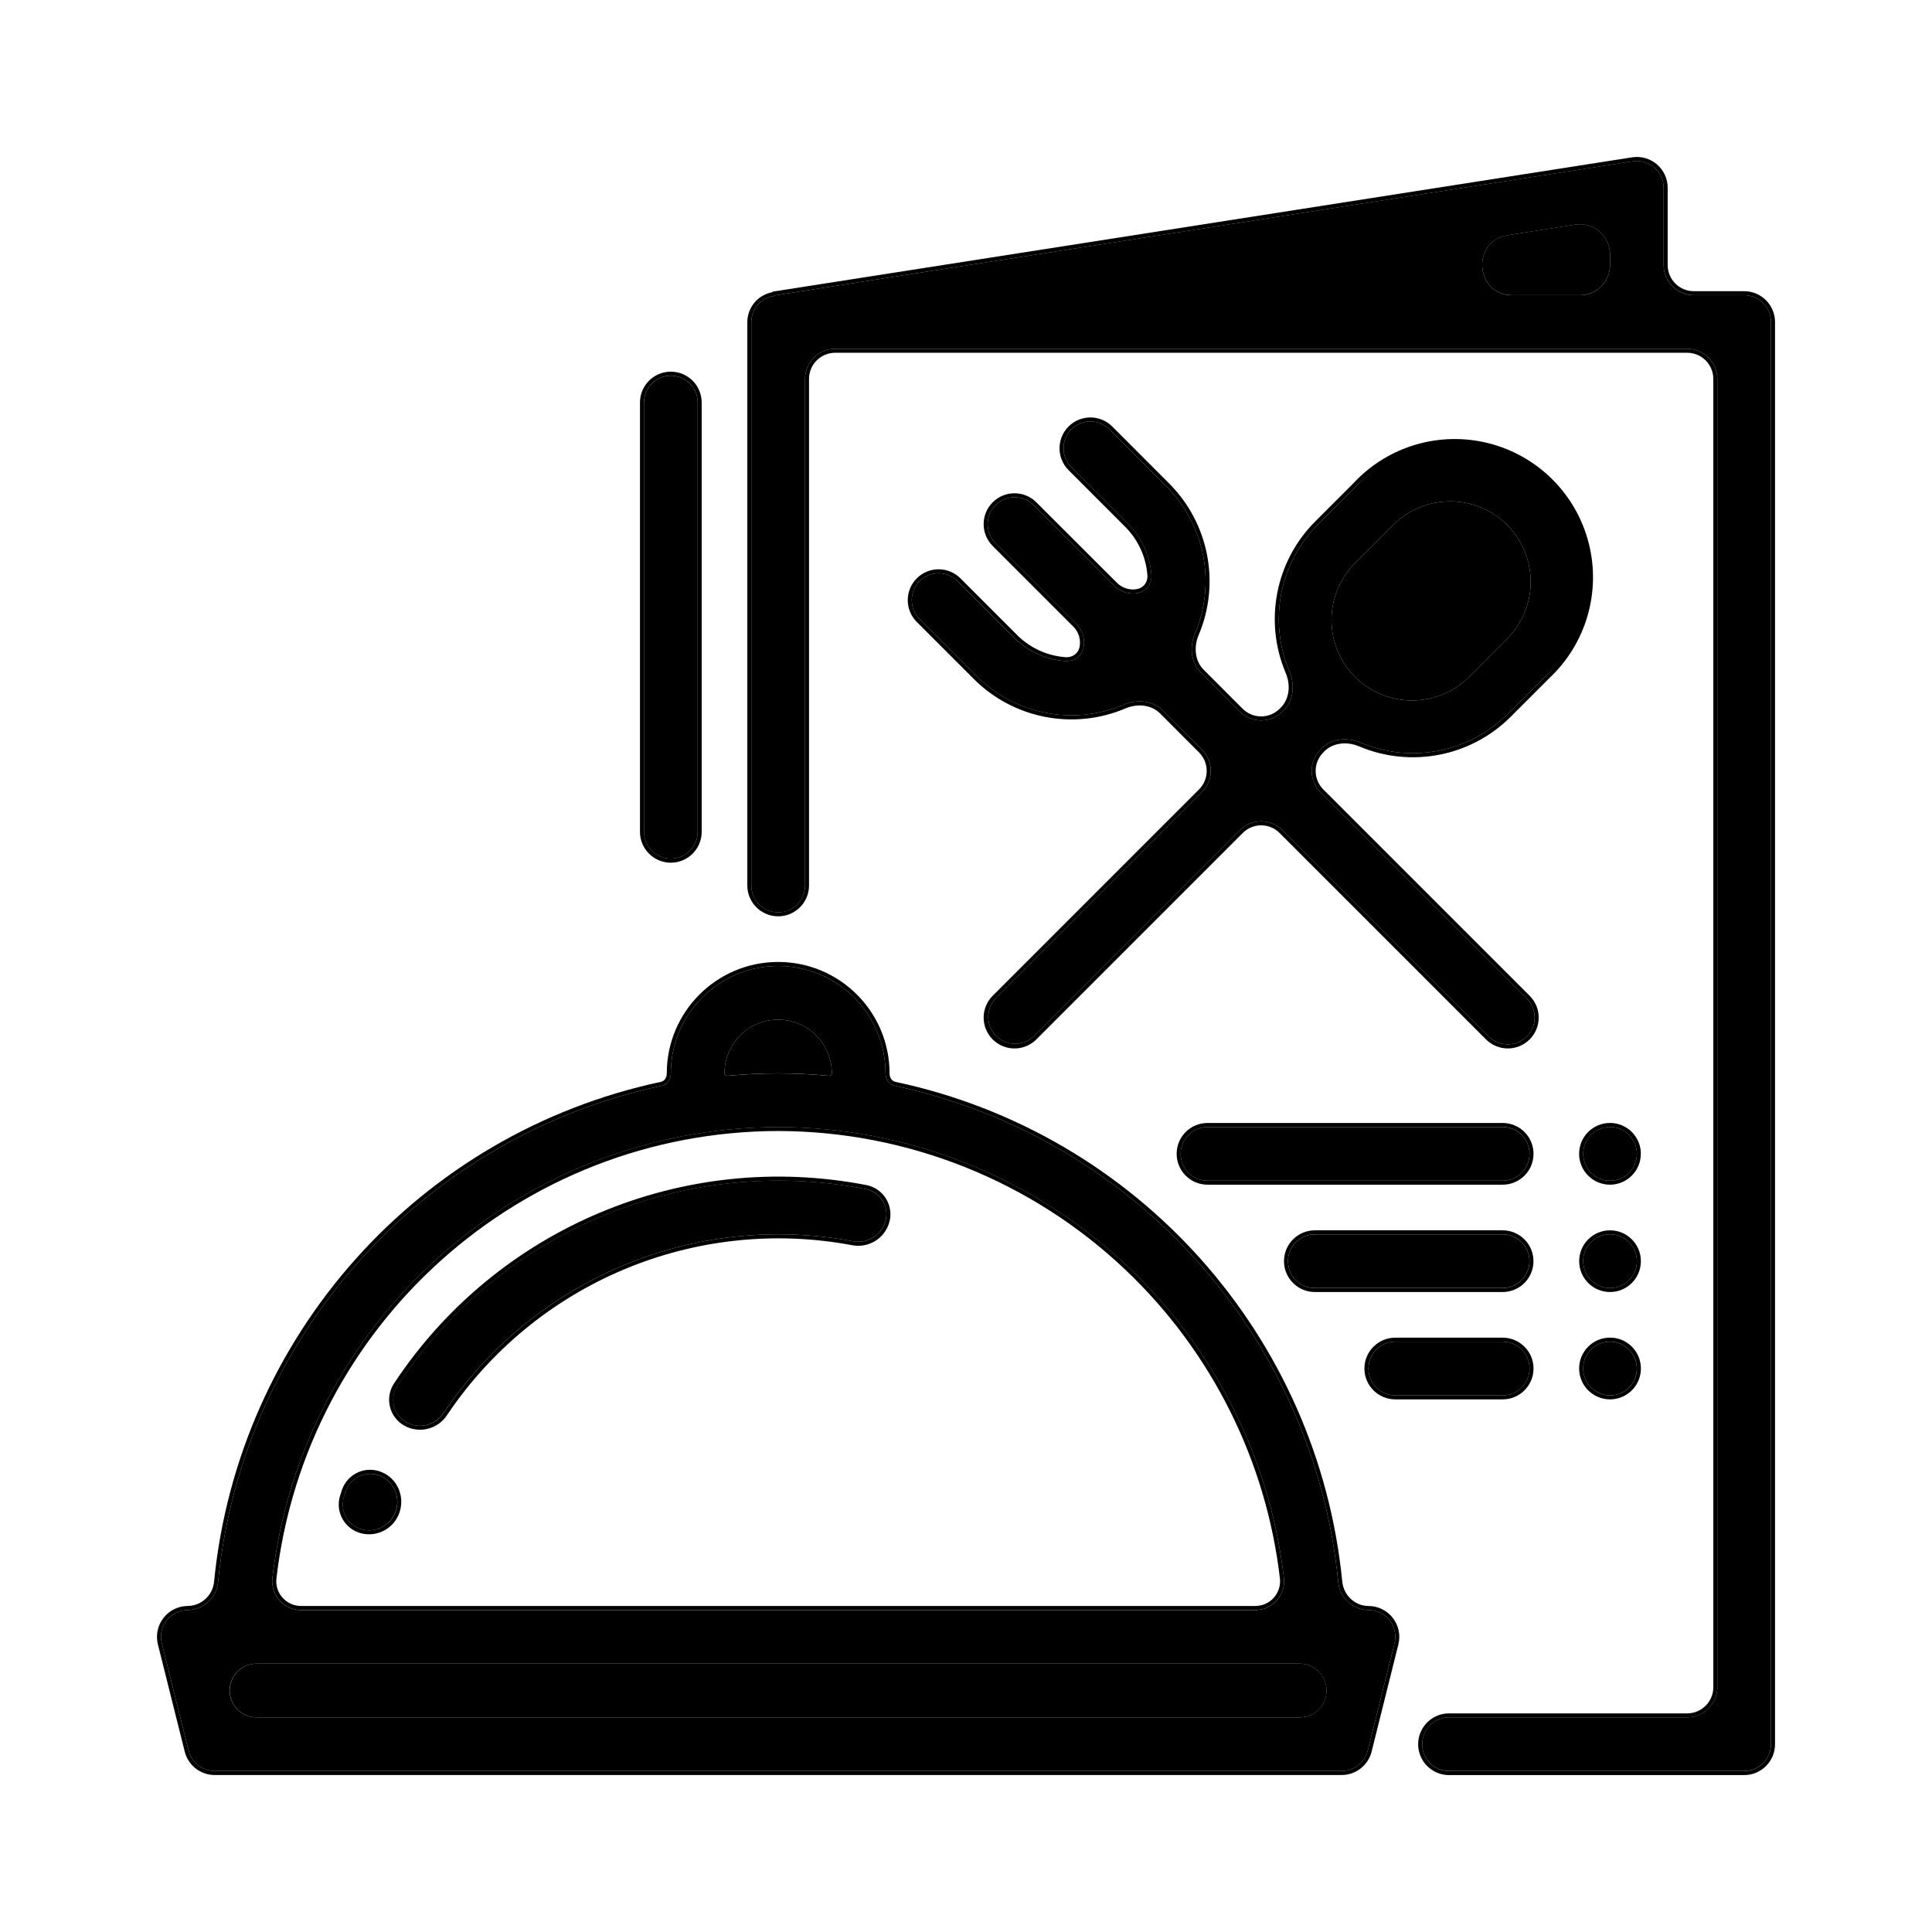
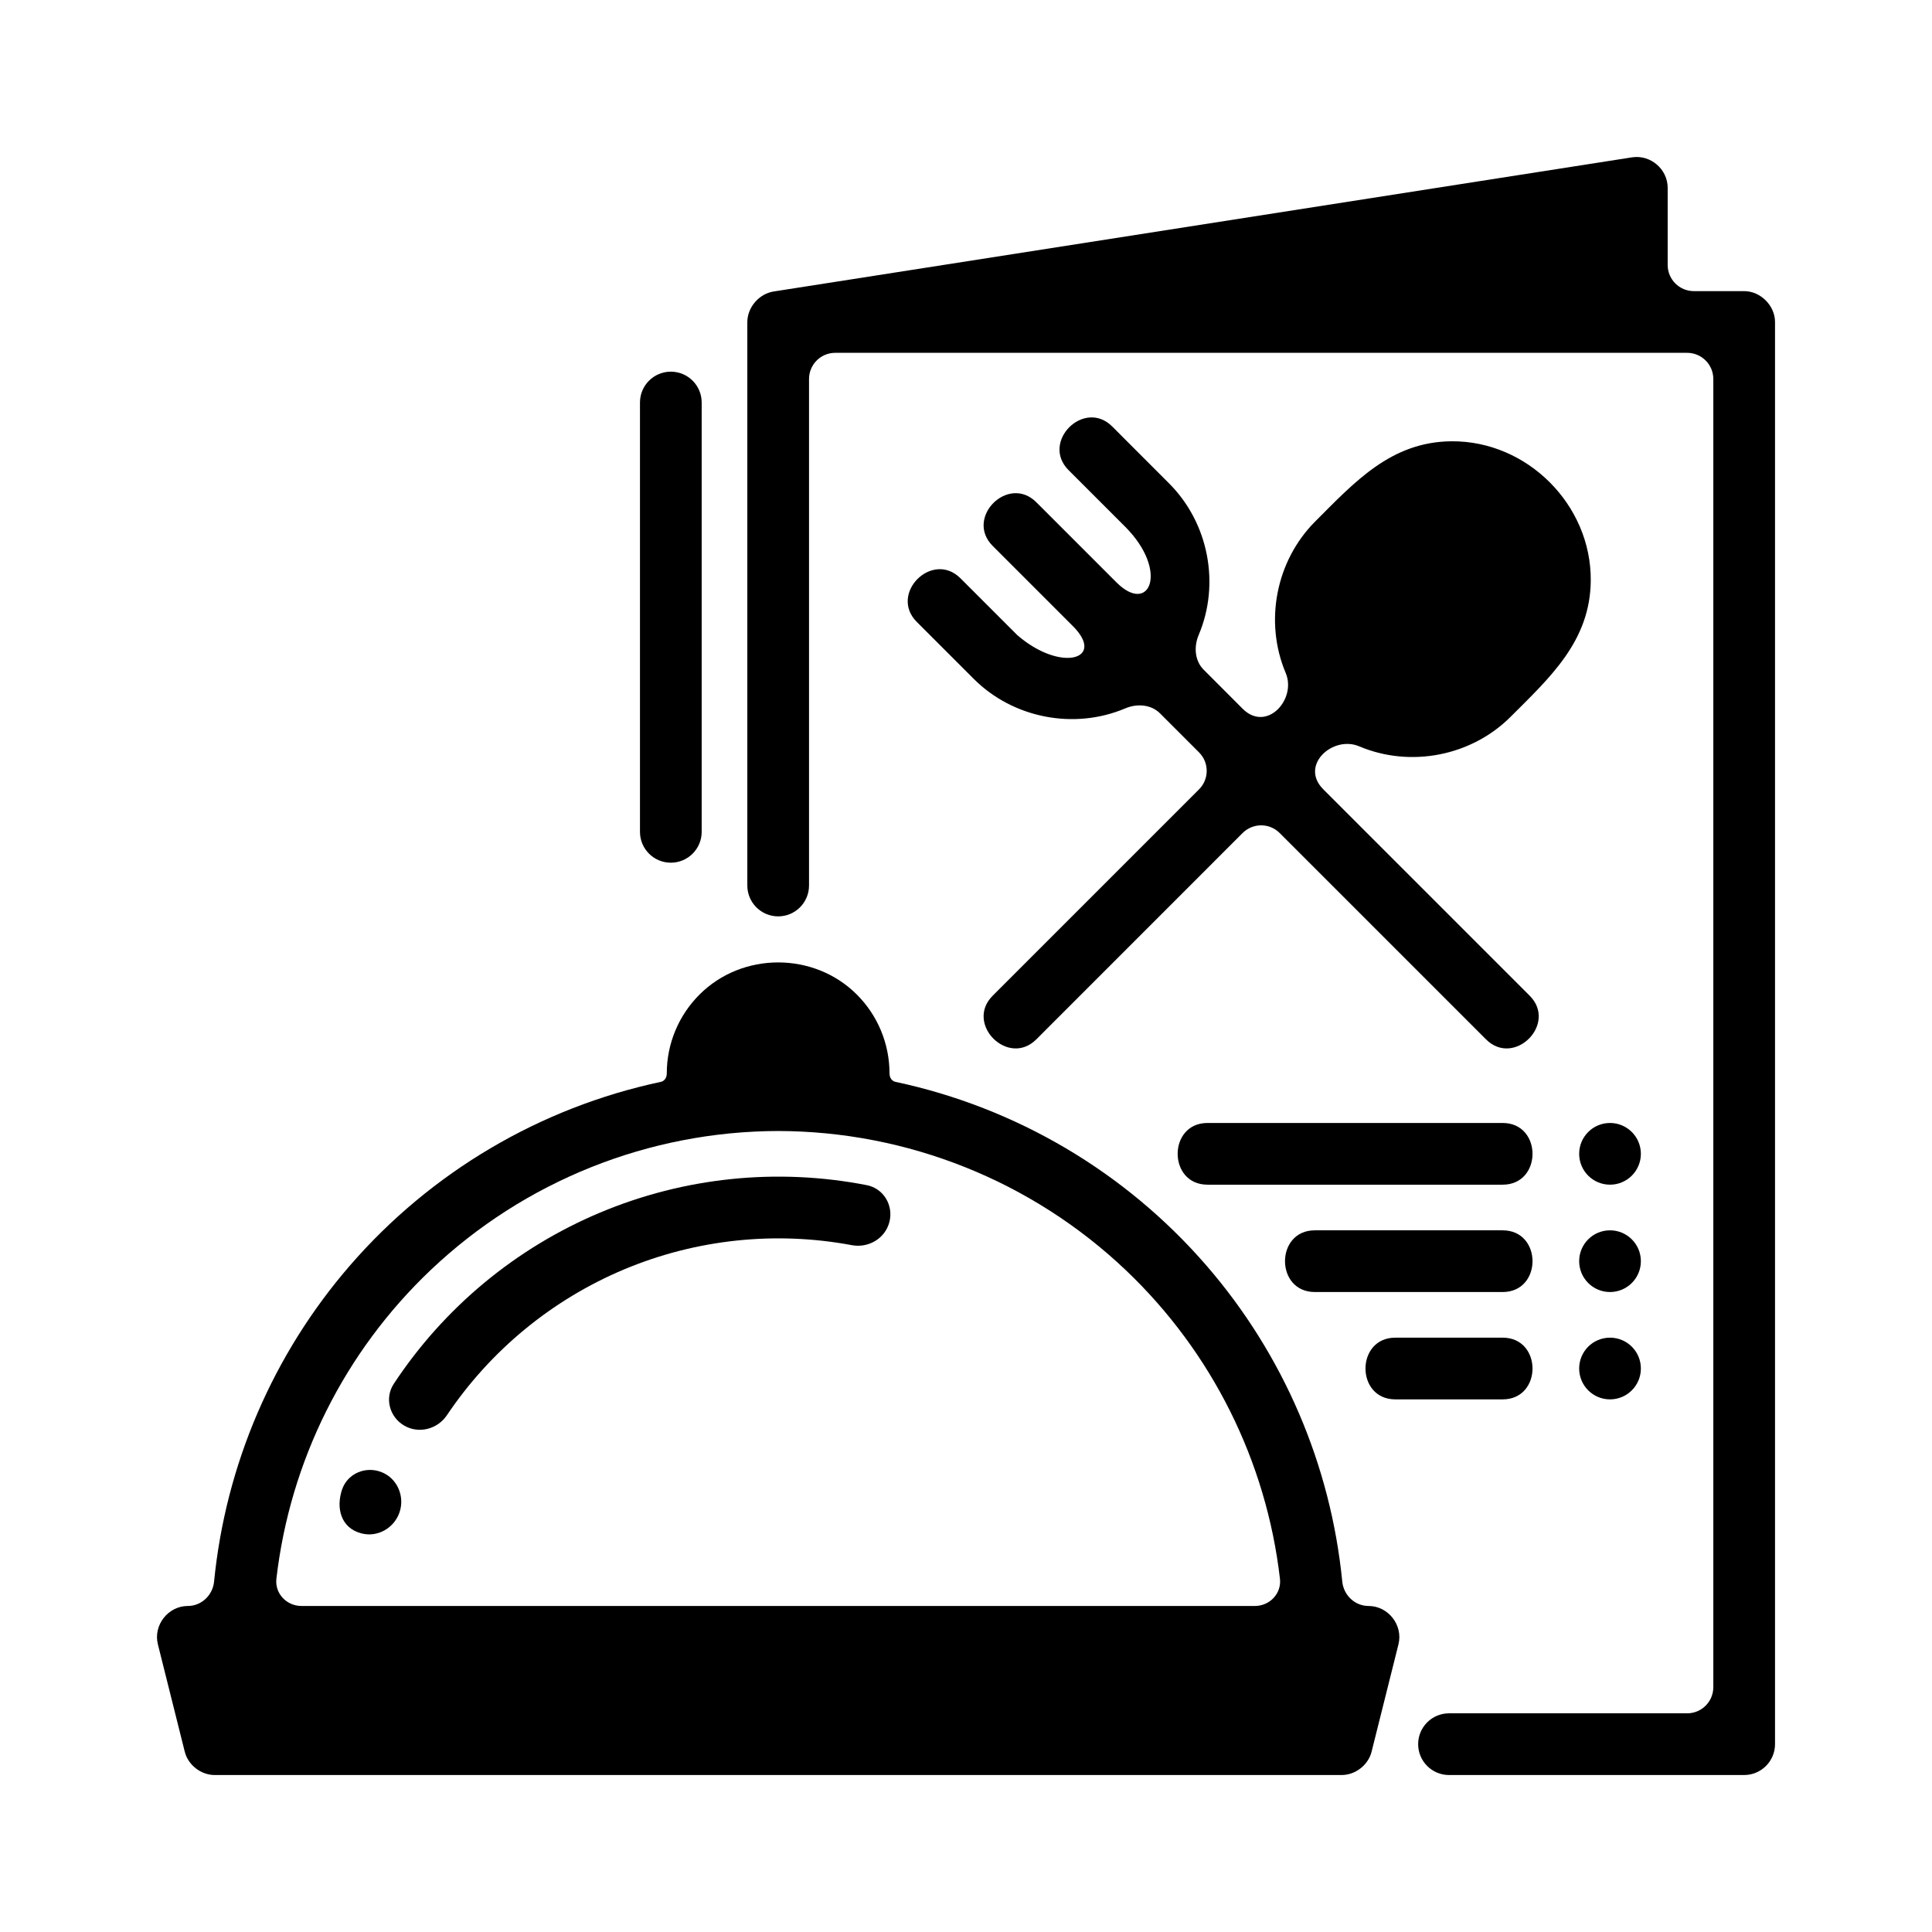
- <svg xmlns="http://www.w3.org/2000/svg" fill="currentColor" viewBox="0 0 32 32">
-   <path d="M3.124 28.997a.444.444 0 0 0 .432.336h18.666a.444.444 0 0 0 .431-.336l.445-1.778a.445.445 0 0 0-.431-.552.51.51 0 0 1-.502-.466 9.338 9.338 0 0 0-7.346-8.217c-.097-.02-.152-.108-.152-.206a1.778 1.778 0 1 0-3.556 0c0 .098-.056.186-.152.206a9.34 9.34 0 0 0-7.347 8.217.51.51 0 0 1-.5.466.444.444 0 0 0-.432.552l.444 1.778Zm18.835-.89a.445.445 0 0 1-.43.338H4.248a.444.444 0 0 1 0-.89h17.28c.288 0 .5.272.43.553ZM12 17.778a.889.889 0 1 1 1.778 0c0 .025-.025.043-.05.041a9.29 9.29 0 0 0-.84-.04c-.283 0-.562.015-.839.04-.024.002-.049-.016-.049-.04Zm.889.89a8.448 8.448 0 0 1 8.377 7.474.477.477 0 0 1-.483.526H4.994a.477.477 0 0 1-.483-.526 8.448 8.448 0 0 1 8.378-7.474Z" />
-   <path d="M21.96 28.108a.445.445 0 0 1-.432.337H4.25a.444.444 0 0 1 0-.89h17.278c.29 0 .501.272.431.553ZM12 17.778a.889.889 0 1 1 1.778 0c0 .024-.025.042-.05.04a9.29 9.29 0 0 0-.84-.04c-.283 0-.562.015-.839.04-.024.002-.049-.016-.049-.04Z" />
-   <path fill-rule="evenodd" d="m3.06 29.013-.445-1.778a.512.512 0 0 1 .496-.635.444.444 0 0 0 .435-.406 9.406 9.406 0 0 1 7.4-8.275c.058-.012.098-.067.098-.141a1.844 1.844 0 0 1 3.69 0c0 .075.04.129.098.141a9.406 9.406 0 0 1 7.4 8.275c.022.229.21.406.435.406a.512.512 0 0 1 .495.635l-.444 1.778a.512.512 0 0 1-.496.387H3.556a.511.511 0 0 1-.496-.387Zm20.038-1.794a.445.445 0 0 0-.431-.552.51.51 0 0 1-.502-.466 9.338 9.338 0 0 0-7.346-8.217c-.097-.02-.152-.108-.152-.206a1.778 1.778 0 1 0-3.556 0c0 .098-.056.186-.152.206a9.34 9.34 0 0 0-7.347 8.217.51.51 0 0 1-.5.466.444.444 0 0 0-.432.552l.444 1.778a.444.444 0 0 0 .432.336h18.666a.444.444 0 0 0 .431-.336l.445-1.778Zm-4.451-6.181a8.38 8.38 0 0 0-5.758-2.305 8.38 8.38 0 0 0-8.311 7.416.41.41 0 0 0 .416.451h15.79a.41.41 0 0 0 .416-.451 8.38 8.38 0 0 0-2.553-5.111Zm-5.758-2.371a8.448 8.448 0 0 1 8.377 7.474.477.477 0 0 1-.483.526H4.994a.477.477 0 0 1-.483-.526 8.448 8.448 0 0 1 8.378-7.474Z" clip-rule="evenodd" />
-   <path d="M6.578 22.955a.425.425 0 0 0 .151.6c.213.123.483.05.62-.154a6.68 6.68 0 0 1 6.773-2.843.468.468 0 0 0 .544-.333.425.425 0 0 0-.322-.53 7.567 7.567 0 0 0-7.766 3.26Zm-.883 1.84a.427.427 0 0 0 .31.539c.234.06.475-.08.55-.31a.465.465 0 0 0-.258-.579.427.427 0 0 0-.569.25 7.284 7.284 0 0 0-.033.1ZM28.889 4.89h-.834a.5.5 0 0 1-.5-.5V3.11a.445.445 0 0 0-.512-.439L12.825 4.894a.005.005 0 0 0-.005.004.005.005 0 0 1-.004.005.438.438 0 0 0-.372.43v9.334a.444.444 0 0 0 .89 0v-8.39a.5.5 0 0 1 .5-.5h14.11a.5.5 0 0 1 .5.5v21.668a.5.5 0 0 1-.5.5H24a.444.444 0 1 0 0 .888h4.889a.444.444 0 0 0 .444-.444V5.333a.444.444 0 0 0-.444-.444Zm-2.222-.5a.5.5 0 0 1-.5.5H25.05c-.617 0-.687-.899-.077-.994l1.117-.175a.5.5 0 0 1 .577.494v.175Z" />
-   <path d="M26.667 4.389a.5.5 0 0 1-.5.5H25.05c-.617 0-.687-.899-.077-.994l1.117-.175a.5.5 0 0 1 .577.494v.175Z" />
-   <path fill-rule="evenodd" d="M27.032 2.606a.51.51 0 0 1 .59.505V4.39c0 .24.194.433.433.433h.834a.511.511 0 0 1 .511.511V28.89a.511.511 0 0 1-.511.511H24a.511.511 0 1 1 0-1.022h3.944c.24 0 .434-.194.434-.433V6.277a.433.433 0 0 0-.434-.434h-14.11a.433.433 0 0 0-.434.434v8.389a.511.511 0 1 1-1.022 0V5.333a.505.505 0 0 1 .404-.491.07.07 0 0 1 .032-.014l14.218-2.222Zm-16.697 18.42a6.612 6.612 0 0 0-2.93 2.412.535.535 0 0 1-.709.175.491.491 0 0 1-.173-.694 7.633 7.633 0 0 1 7.834-3.289.492.492 0 0 1 .374.611.535.535 0 0 1-.62.383 6.612 6.612 0 0 0-3.776.402Zm-4.703 3.75c.01-.035.022-.069.033-.103a.493.493 0 0 1 .657-.29c.26.106.383.4.297.661a.532.532 0 0 1-.631.354.493.493 0 0 1-.356-.623Zm21.41-22.104a.444.444 0 0 1 .513.44v1.277a.5.5 0 0 0 .5.5h.834a.444.444 0 0 1 .444.444V28.89a.444.444 0 0 1-.444.444H24a.444.444 0 1 1 0-.888h3.944a.5.5 0 0 0 .5-.5V6.277a.5.5 0 0 0-.5-.5h-14.11a.5.5 0 0 0-.5.5v8.389a.444.444 0 0 1-.89 0V5.333a.438.438 0 0 1 .372-.43.005.005 0 0 0 .004-.005c0-.002.002-.004.005-.004l14.218-2.222ZM6.73 23.556a.425.425 0 0 1-.15-.6 7.567 7.567 0 0 1 7.765-3.26c.24.047.384.29.322.529a.468.468 0 0 1-.544.333 6.68 6.68 0 0 0-6.773 2.843.468.468 0 0 1-.62.155Zm-.725 1.778a.427.427 0 0 1-.309-.538c.01-.034.022-.068.033-.101a.427.427 0 0 1 .57-.25.467.467 0 0 1 .258.578.465.465 0 0 1-.552.311Z" clip-rule="evenodd" />
-   <path d="m16.803 10.568-.943-.943a.444.444 0 0 0-.628.629l.943.943a2.223 2.223 0 0 0 2.437.475c.22-.093.48-.072.648.096l.647.646a.5.5 0 0 1 0 .708l-3.418 3.417a.445.445 0 0 0 .629.629l3.417-3.418a.5.5 0 0 1 .707 0l3.418 3.418a.444.444 0 0 0 .628-.629l-3.417-3.417a.5.5 0 0 1 0-.707l.018-.019c.168-.168.43-.189.648-.096a2.225 2.225 0 0 0 2.437-.475l.629-.628a2.224 2.224 0 0 0-1.564-3.821 2.222 2.222 0 0 0-1.579.678l-.628.629a2.222 2.222 0 0 0-.475 2.437c.092.219.072.48-.096.648l-.019.018a.5.5 0 0 1-.707 0l-.646-.647c-.168-.168-.189-.429-.096-.648a2.221 2.221 0 0 0-.476-2.437l-.942-.943a.444.444 0 0 0-.629.629l.943.943a1.333 1.333 0 0 1 .38.822c.03.344-.38.432-.624.188l-1.327-1.327a.444.444 0 0 0-.629.629l1.328 1.328c.244.244.157.654-.187.625a1.334 1.334 0 0 1-.827-.38Zm5.657-1.257.629-.628a1.333 1.333 0 0 1 1.885 1.885l-.628.629a1.335 1.335 0 0 1-2.193-.422 1.333 1.333 0 0 1 .307-1.464Zm3.762 9.8a.444.444 0 1 1 .89 0 .444.444 0 0 1-.89 0Zm0 1.778a.444.444 0 1 1 .89 0 .444.444 0 0 1-.89 0Zm0 1.778a.444.444 0 1 1 .889 0 .444.444 0 0 1-.889 0Zm-6.667-3.556c0-.245.2-.444.445-.444h4.889a.444.444 0 0 1 0 .889H20a.444.444 0 0 1-.445-.445Zm1.778 1.778c0-.245.2-.444.445-.444h3.11a.444.444 0 0 1 0 .888h-3.11a.444.444 0 0 1-.445-.444Zm1.334 1.778c0-.246.199-.445.444-.445h1.778a.444.444 0 1 1 0 .89H23.11a.444.444 0 0 1-.444-.445Zm-12-16a.444.444 0 1 1 .889 0v7.11a.444.444 0 1 1-.89 0v-7.11Z" />
-   <path d="m22.46 9.311.629-.628a1.333 1.333 0 0 1 1.885 1.885l-.628.629a1.335 1.335 0 0 1-2.193-.422 1.333 1.333 0 0 1 .307-1.464Z" />
-   <path fill-rule="evenodd" d="M24.974 11.825a2.225 2.225 0 0 1-2.437.475c-.219-.093-.48-.072-.648.096l-.018.018a.5.5 0 0 0 0 .708l3.417 3.417a.444.444 0 1 1-.628.629l-3.418-3.418a.5.5 0 0 0-.707 0l-3.417 3.418a.445.445 0 0 1-.629-.629l3.418-3.417a.5.5 0 0 0 0-.707l-.647-.647c-.168-.168-.429-.189-.648-.096a2.223 2.223 0 0 1-2.437-.476l-.943-.942a.444.444 0 0 1 .628-.629l.944.943a1.334 1.334 0 0 0 .826.38c.344.03.431-.381.188-.625l-1.329-1.328a.444.444 0 0 1 .629-.629l1.327 1.327c.244.244.655.156.625-.188a1.333 1.333 0 0 0-.38-.822l-.944-.943a.444.444 0 1 1 .629-.629l.942.943a2.222 2.222 0 0 1 .476 2.437c-.093.22-.072.48.096.648l.646.647a.5.5 0 0 0 .707 0l.019-.018c.168-.168.188-.43.096-.648a2.223 2.223 0 0 1 .475-2.437l.628-.629a2.222 2.222 0 1 1 3.143 3.143l-.629.628Zm.675-.581a2.29 2.29 0 1 0-3.236-3.236l-.628.628a2.288 2.288 0 0 0-.49 2.51c.085.2.063.43-.082.575l-.018.018a.433.433 0 0 1-.613 0l-.646-.647c-.144-.144-.167-.374-.082-.575a2.29 2.29 0 0 0-.49-2.51l-.942-.943a.511.511 0 1 0-.723.723l.942.943a1.267 1.267 0 0 1 .362.78.237.237 0 0 1-.038.165.216.216 0 0 1-.122.08.374.374 0 0 1-.351-.11L17.165 8.32a.511.511 0 1 0-.723.723l1.328 1.328a.374.374 0 0 1 .11.35.217.217 0 0 1-.08.123.238.238 0 0 1-.164.04 1.267 1.267 0 0 1-.785-.361v-.001l-.943-.943a.511.511 0 0 0-.723.723l.943.943a2.289 2.289 0 0 0 2.51.49c.2-.086.43-.063.575.08l.647.648a.433.433 0 0 1 0 .612l-3.418 3.418a.511.511 0 1 0 .723.723l3.418-3.418a.43.43 0 0 1 .612 0l3.418 3.418a.511.511 0 1 0 .723-.723l-3.418-3.418a.433.433 0 0 1 0-.612l.018-.019c.145-.144.375-.166.575-.082a2.29 2.29 0 0 0 2.51-.489l.628-.628ZM20 18.6h4.889a.511.511 0 0 1 0 1.022H20a.511.511 0 0 1 0-1.022Zm1.778 1.778h3.11a.511.511 0 1 1 0 1.022h-3.11a.511.511 0 1 1 0-1.022Zm1.333 1.778h1.778a.511.511 0 1 1 0 1.022H23.11a.511.511 0 1 1 0-1.022ZM11.622 6.666v7.112a.511.511 0 1 1-1.022 0V6.667a.511.511 0 1 1 1.022 0Zm15.045 16.512a.511.511 0 1 1 0-1.023.511.511 0 0 1 0 1.023Zm0-1.778a.511.511 0 1 1 0-1.022.511.511 0 0 1 0 1.022Zm.51-2.289a.511.511 0 1 1-1.022 0 .511.511 0 0 1 1.023 0Zm-.51-.444a.444.444 0 1 0 0 .889.444.444 0 0 0 0-.89Zm0 1.777a.444.444 0 1 0 0 .89.444.444 0 0 0 0-.89Zm0 1.778a.444.444 0 1 0 0 .89.444.444 0 0 0 0-.89ZM20 18.667a.444.444 0 1 0 0 .889h4.889a.444.444 0 0 0 0-.89H20Zm1.778 1.777a.444.444 0 1 0 0 .89h3.11a.444.444 0 0 0 0-.89h-3.11Zm1.333 1.778a.444.444 0 1 0 0 .89h1.778a.444.444 0 1 0 0-.89H23.11Zm-12-16a.444.444 0 0 0-.444.445v7.11a.444.444 0 1 0 .889 0v-7.11a.444.444 0 0 0-.445-.445Z" clip-rule="evenodd" />
+ <svg xmlns="http://www.w3.org/2000/svg" width="32" height="32" viewBox="0 0 32 32" fill="currentColor">
+   <path fill-rule="evenodd" clip-rule="evenodd" d="M3.06 29.013L2.615 27.235C2.536 26.918 2.784 26.6 3.111 26.6C3.336 26.6 3.524 26.423 3.546 26.194C3.737 24.263 4.521 22.433 5.797 20.96C7.138 19.412 8.946 18.345 10.945 17.919C11.004 17.907 11.044 17.852 11.044 17.778C11.044 17.289 11.239 16.82 11.585 16.474C12.295 15.763 13.483 15.763 14.193 16.474C14.539 16.82 14.733 17.289 14.733 17.778C14.733 17.852 14.774 17.907 14.832 17.919C16.832 18.345 18.64 19.412 19.981 20.96C21.257 22.433 22.041 24.263 22.232 26.194C22.254 26.423 22.442 26.6 22.667 26.6C22.994 26.6 23.242 26.918 23.163 27.235L22.718 29.013C22.663 29.234 22.45 29.4 22.222 29.4H3.556C3.328 29.4 3.115 29.234 3.06 29.013ZM18.647 21.038C17.093 19.562 15.032 18.737 12.889 18.733C10.745 18.737 8.685 19.562 7.131 21.038C5.703 22.394 4.803 24.204 4.578 26.149C4.55 26.391 4.745 26.6 4.994 26.6H20.784C21.033 26.6 21.228 26.391 21.2 26.149C20.975 24.204 20.074 22.394 18.647 21.038Z" />
+   <path fill-rule="evenodd" clip-rule="evenodd" d="M27.032 2.606C27.338 2.559 27.622 2.802 27.622 3.111V4.389C27.622 4.628 27.816 4.822 28.056 4.822H28.889C29.16 4.822 29.4 5.062 29.4 5.333V28.889C29.4 29.024 29.346 29.154 29.25 29.25C29.154 29.346 29.024 29.4 28.889 29.4H24C23.718 29.4 23.489 29.171 23.489 28.889C23.489 28.607 23.718 28.378 24 28.378H27.945C28.184 28.378 28.378 28.184 28.378 27.944V6.278C28.378 6.038 28.184 5.844 27.945 5.844H13.833C13.594 5.844 13.4 6.038 13.4 6.278V14.667C13.4 14.949 13.171 15.178 12.889 15.178C12.607 15.178 12.378 14.949 12.378 14.667V5.333C12.38 5.089 12.572 4.866 12.814 4.828L27.032 2.606ZM10.335 21.026C9.141 21.528 8.123 22.368 7.404 23.438C7.25 23.669 6.941 23.755 6.696 23.613C6.453 23.473 6.365 23.158 6.523 22.919C7.354 21.659 8.542 20.671 9.94 20.084C11.338 19.497 12.875 19.341 14.357 19.63C14.638 19.685 14.802 19.969 14.731 20.241C14.66 20.515 14.383 20.675 14.11 20.624C12.843 20.387 11.53 20.525 10.335 21.026ZM5.665 24.673C5.757 24.401 6.062 24.279 6.322 24.384C6.582 24.489 6.705 24.783 6.619 25.044C6.533 25.305 6.259 25.468 5.988 25.398C5.64 25.309 5.565 24.972 5.665 24.673Z" />
+   <path fill-rule="evenodd" clip-rule="evenodd" d="M26.348 9.618C26.359 8.362 25.295 7.298 24.039 7.309C23.04 7.318 22.44 7.981 21.785 8.636C21.133 9.288 20.937 10.298 21.295 11.146C21.48 11.581 20.981 12.137 20.582 11.739L19.936 11.092C19.792 10.948 19.769 10.718 19.854 10.517C20.213 9.669 20.017 8.66 19.364 8.007L18.422 7.064C17.956 6.598 17.233 7.321 17.699 7.787L18.642 8.73C19.364 9.458 19.041 10.195 18.492 9.646L17.165 8.319C16.699 7.853 15.976 8.576 16.442 9.042L17.77 10.37C18.32 10.919 17.576 11.146 16.851 10.521L15.908 9.578C15.441 9.112 14.719 9.835 15.185 10.301L16.128 11.244C16.78 11.896 17.79 12.092 18.638 11.733C18.839 11.648 19.069 11.671 19.213 11.815L19.86 12.462C20.029 12.631 20.029 12.905 19.86 13.074L16.442 16.492C15.976 16.958 16.699 17.681 17.165 17.215L20.582 13.797C20.752 13.628 21.026 13.628 21.195 13.797L24.613 17.215C25.079 17.681 25.802 16.958 25.336 16.492L21.918 13.074C21.52 12.676 22.076 12.177 22.511 12.361C23.359 12.72 24.369 12.524 25.021 11.872C25.676 11.217 26.339 10.617 26.348 9.618ZM20 18.6H24.889C25.548 18.6 25.548 19.622 24.889 19.622H20C19.341 19.622 19.341 18.6 20 18.6ZM21.778 20.378H24.889C25.548 20.378 25.548 21.4 24.889 21.4H21.778C21.119 21.4 21.119 20.378 21.778 20.378ZM23.111 22.156H24.889C25.548 22.156 25.548 23.178 24.889 23.178H23.111C22.452 23.178 22.452 22.156 23.111 22.156ZM11.622 6.667V13.778C11.622 14.06 11.393 14.289 11.111 14.289C10.829 14.289 10.6 14.06 10.6 13.778V6.667C10.6 6.384 10.829 6.156 11.111 6.156C11.393 6.156 11.622 6.384 11.622 6.667ZM26.667 23.178C26.384 23.178 26.156 22.949 26.156 22.667C26.156 22.384 26.384 22.156 26.667 22.156C26.949 22.156 27.178 22.384 27.178 22.667C27.178 22.949 26.949 23.178 26.667 23.178ZM26.667 21.4C26.384 21.4 26.156 21.171 26.156 20.889C26.156 20.607 26.384 20.378 26.667 20.378C26.949 20.378 27.178 20.607 27.178 20.889C27.178 21.171 26.949 21.4 26.667 21.4ZM27.178 19.111C27.178 19.393 26.949 19.622 26.667 19.622C26.384 19.622 26.156 19.393 26.156 19.111C26.156 18.829 26.384 18.6 26.667 18.6C26.949 18.6 27.178 18.829 27.178 19.111Z" />
</svg>
